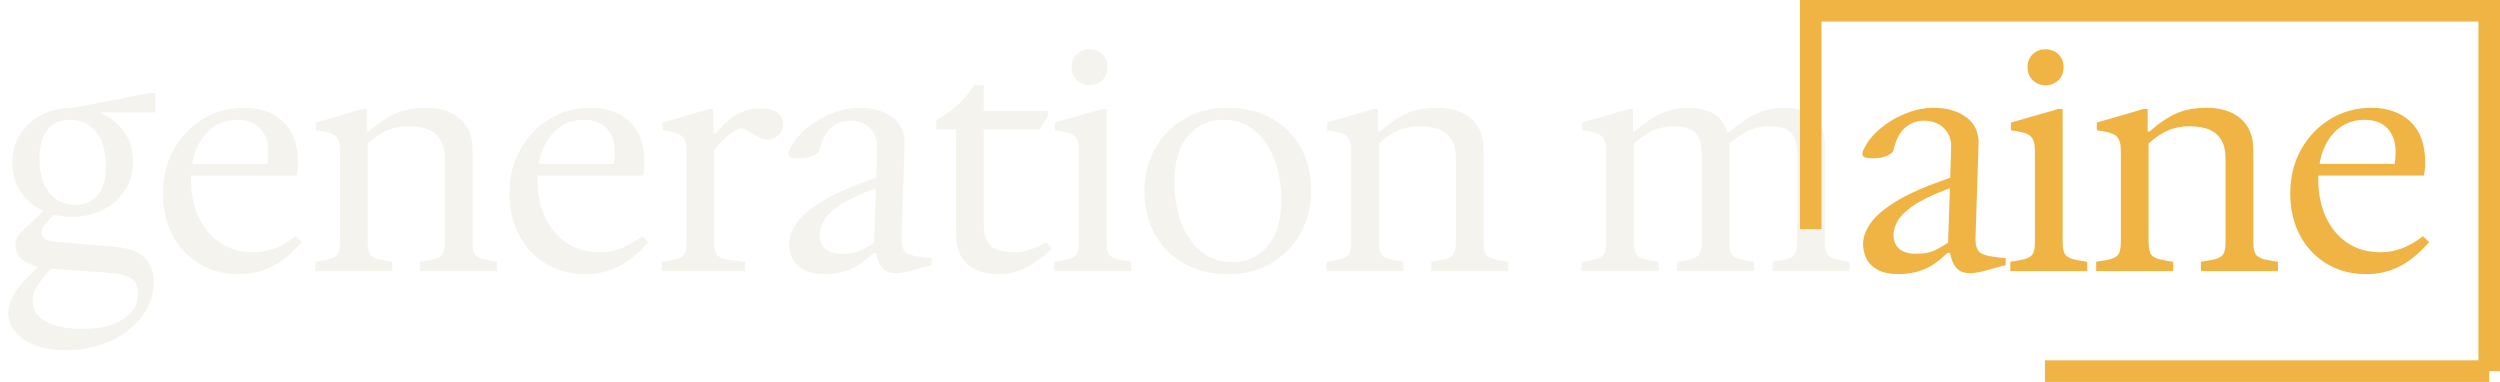
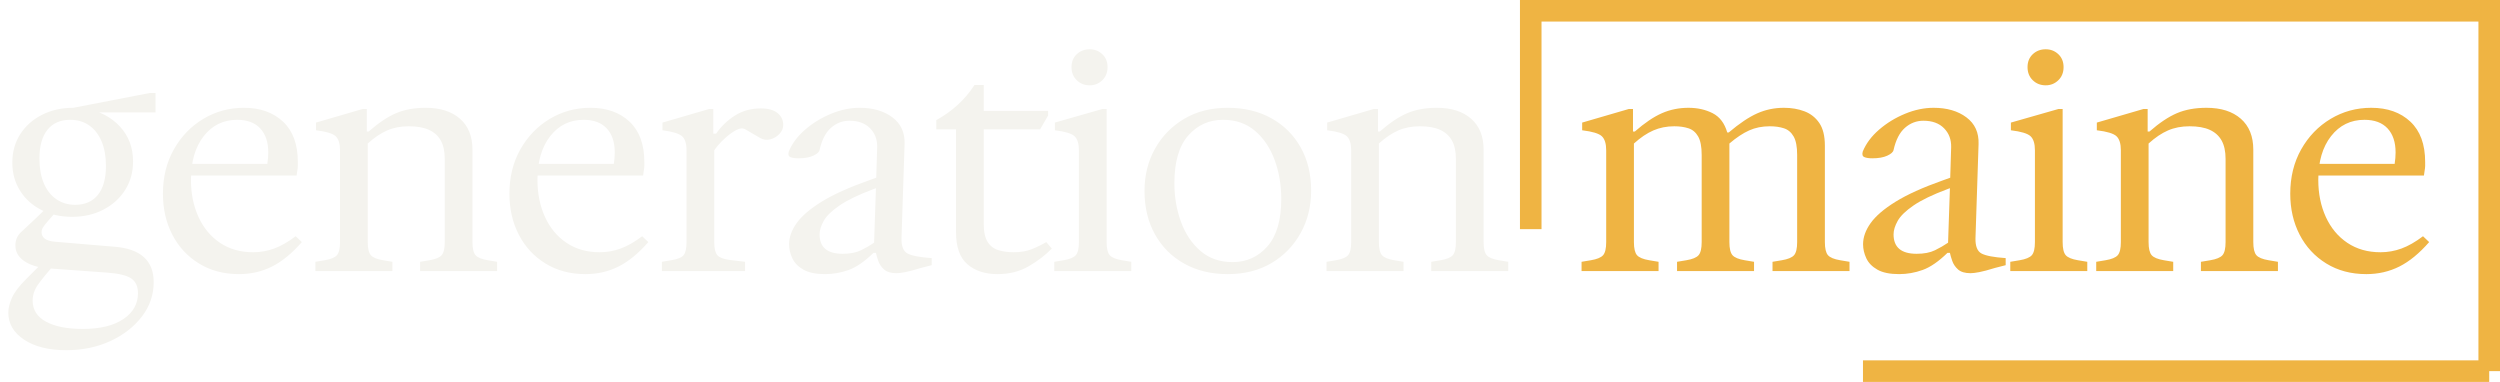
<svg xmlns="http://www.w3.org/2000/svg" viewBox="0 0 811.7 124.0" width="811.7" height="124.0" role="img" aria-label="Generation Maine">
  <g transform="translate(0 10)">
-     <path fill="#F4F3EE" d="M21.5 103.7Q13 103.7 7.85 100.3Q2.7 96.9 2.7 91.5Q2.7 89.4 3.85 86.75Q5 84.1 8.4 80.7L13.9 75.2L17.7 75.8Q14.3 79.7 12.45 82.25Q10.6 84.8 10.6 87.6Q10.6 92.1 14.95 94.45Q19.3 96.8 26.9 96.8Q35.3 96.8 40.05 93.6Q44.8 90.4 44.8 85.2Q44.8 81.9 42.6 80.4Q40.4 78.9 34.6 78.5L15.3 77.1Q10.7 76.7 7.85 74.75Q5 72.8 5 69.7Q5 67.1 6.8 65.4Q8.6 63.7 11.4 61.1L14.5 58.1H18.8L15.8 61.5Q14.4 63.1 13.95 63.85Q13.5 64.6 13.5 65.4Q13.5 66.7 14.55 67.5Q15.6 68.3 18 68.5L37.1 70.1Q49.9 71.1 49.9 81.6Q49.9 87.8 46.05 92.8Q42.2 97.8 35.8 100.75Q29.4 103.7 21.5 103.7ZM23.4 60.4Q17.8 60.4 13.4 58.15Q9 55.9 6.5 51.9Q4 47.9 4 42.8Q4 37.6 6.55 33.6Q9.1 29.6 13.6 27.3Q18.1 25 23.8 25L27.9 25.3Q34.7 26.5 38.95 31.1Q43.2 35.7 43.2 42.4Q43.2 47.6 40.65 51.65Q38.1 55.7 33.6 58.05Q29.1 60.4 23.4 60.4ZM24.4 56.5Q29.2 56.5 31.8 53.25Q34.4 50 34.4 43.9Q34.4 39.3 33 35.95Q31.6 32.6 29 30.75Q26.4 28.9 22.8 28.9Q18 28.9 15.4 32.15Q12.8 35.4 12.8 41.5Q12.8 46.1 14.2 49.45Q15.6 52.8 18.25 54.65Q20.9 56.5 24.4 56.5ZM23.8 26.5V25L48.6 20.2H50.5V26.5ZM77.6 79Q70.2 79 64.6 75.55Q59 72.1 55.95 66.2Q52.9 60.3 52.9 52.9Q52.9 44.8 56.45 38.5Q60 32.2 66 28.6Q72 25 79.2 25Q87.1 25 91.9 29.5Q96.7 34 96.7 42.6Q96.7 43.2 96.7 43.85Q96.7 44.5 96.5 45.6L96.3 47H60.4V43.2H86.8Q87.1 41.2 87.1 39.5Q87.1 34.5 84.5 31.7Q81.9 28.9 77 28.9Q70.3 28.9 66.15 34.2Q62 39.5 62 48.4Q62 55.1 64.45 60.45Q66.9 65.8 71.45 68.85Q76 71.9 82.2 71.9Q85.7 71.9 89 70.7Q92.3 69.5 96 66.7L98 68.6Q93.2 74.1 88.3 76.55Q83.4 79 77.6 79ZM102.4 78V75L105.4 74.5Q108.4 74 109.4 72.85Q110.4 71.7 110.4 68.6V38.8Q110.4 35.6 109 34.25Q107.6 32.9 102.6 32.3V29.8L117.7 25.4H119.1V32.7H119.7Q124.5 28.5 128.6 26.75Q132.7 25 138.2 25Q145.3 25 149.35 28.55Q153.4 32.1 153.4 38.6V68.6Q153.4 71.7 154.4 72.85Q155.4 74 158.4 74.5L161.4 75V78H136.4V75L139.4 74.5Q142.4 74 143.4 72.85Q144.4 71.7 144.4 68.6V41.6Q144.4 37.9 143.1 35.6Q141.8 33.3 139.25 32.15Q136.7 31 132.7 31Q128.8 31 125.7 32.35Q122.6 33.7 119.4 36.6V68.6Q119.4 71.7 120.4 72.85Q121.4 74 124.4 74.5L127.4 75V78ZM190.1 79Q182.7 79 177.1 75.55Q171.5 72.1 168.45 66.2Q165.4 60.3 165.4 52.9Q165.4 44.8 168.95 38.5Q172.5 32.2 178.5 28.6Q184.5 25 191.7 25Q199.6 25 204.4 29.5Q209.2 34 209.2 42.6Q209.2 43.2 209.2 43.85Q209.2 44.5 209 45.6L208.8 47H172.9V43.2H199.3Q199.6 41.2 199.6 39.5Q199.6 34.5 197 31.7Q194.4 28.9 189.5 28.9Q182.8 28.9 178.65 34.2Q174.5 39.5 174.5 48.4Q174.5 55.1 176.95 60.45Q179.4 65.8 183.95 68.85Q188.5 71.9 194.7 71.9Q198.2 71.9 201.5 70.7Q204.8 69.5 208.5 66.7L210.5 68.6Q205.7 74.1 200.8 76.55Q195.9 79 190.1 79ZM214.9 78V75L217.9 74.5Q221 74 221.95 72.85Q222.9 71.7 222.9 68.6V38.8Q222.9 35.4 221.35 34.15Q219.8 32.9 215.1 32.3V29.8L230.2 25.4H231.6V33.4H232.5Q235 29.8 238.65 27.5Q242.3 25.2 247 25.2Q250.6 25.2 252.45 26.7Q254.3 28.2 254.3 30.6Q254.3 32.2 253.05 33.5Q251.8 34.8 250.1 35.25Q248.4 35.7 246.8 34.8L242 32Q240.8 31.3 239.1 32.2Q237.4 33.1 235.75 34.55Q234.1 36 233 37.35Q231.9 38.7 231.9 38.9V68.6Q231.9 71.7 232.9 72.85Q233.9 74 236.9 74.4L241.9 75V78ZM267.9 79Q263.4 79 260.85 77.55Q258.3 76.1 257.25 73.85Q256.2 71.6 256.2 69.3Q256.2 65.9 258.65 62.45Q261.1 59 266.75 55.5Q272.4 52 282 48.6L284.5 47.7L284.8 37.8Q284.9 34.1 282.5 31.65Q280.1 29.2 275.8 29.2Q272.4 29.2 269.8 31.5Q267.2 33.8 266.1 38.7Q265.9 39.7 264.05 40.55Q262.2 41.4 259.2 41.4Q257.5 41.4 256.6 41Q255.7 40.6 256.1 39.2Q257.7 35.3 261.4 32.1Q265.1 28.9 269.8 26.95Q274.5 25 279.1 25Q285.6 25 289.75 28.1Q293.9 31.2 293.7 36.8L292.7 67.3Q292.6 71.2 294.65 72.3Q296.7 73.4 302.5 73.8V76.1L299 77Q295.8 78 293.95 78.35Q292.1 78.7 291.1 78.7Q288.4 78.7 287.05 77.5Q285.7 76.3 285.15 74.7Q284.6 73.1 284.4 72.1H283.6Q279.3 76.3 275.55 77.65Q271.8 79 267.9 79ZM273.6 72.4Q277.2 72.4 279.55 71.25Q281.9 70.1 283.8 68.8L284.4 51.1L283.6 51.4Q276.4 54.1 272.6 56.7Q268.8 59.3 267.45 61.7Q266.1 64.1 266.1 66.1Q266.1 72.4 273.6 72.4ZM323.9 79Q317.8 79 314.1 75.8Q310.4 72.6 310.4 65.4V32H304V29Q311.8 24.7 316.4 17.6H319.4V25.8V28.7V62.7Q319.4 66.6 320.7 68.6Q322 70.6 324.25 71.25Q326.5 71.9 329.1 71.9Q332.5 71.9 335 70.9Q337.5 69.9 339.7 68.6L341.5 70.7Q338.4 73.9 334 76.45Q329.6 79 323.9 79ZM315 32V26H340.3V27.5L337.7 32ZM342.3 78V75L345.3 74.5Q348.3 74 349.3 72.85Q350.3 71.7 350.3 68.6V38.8Q350.3 35.6 348.9 34.25Q347.5 32.9 342.5 32.3V29.8L357.9 25.4H359.3V68.6Q359.3 71.7 360.3 72.85Q361.3 74 364.3 74.5L367.3 75V78ZM353.8 17.7Q351.3 17.7 349.6 16.05Q347.9 14.4 347.9 11.8Q347.9 9.2 349.6 7.6Q351.3 6 353.8 6Q356.2 6 357.9 7.6Q359.6 9.2 359.6 11.8Q359.6 14.4 357.9 16.05Q356.2 17.7 353.8 17.7ZM398.6 79Q390.6 79 384.5 75.6Q378.4 72.2 375 66.1Q371.6 60 371.6 52Q371.6 44.4 375 38.3Q378.4 32.2 384.45 28.6Q390.5 25 398.6 25Q406.7 25 412.8 28.4Q418.9 31.8 422.3 37.85Q425.7 43.9 425.7 51.9Q425.7 59.5 422.3 65.65Q418.9 71.8 412.85 75.4Q406.8 79 398.6 79ZM400.2 75.1Q407 75.1 411.5 70Q416 64.9 416 54.6Q416 47.8 413.85 41.95Q411.7 36.1 407.5 32.5Q403.3 28.9 397.1 28.9Q390.3 28.9 385.8 34Q381.3 39.1 381.3 49.5Q381.3 56.2 383.45 62.05Q385.6 67.9 389.8 71.5Q394 75.1 400.2 75.1ZM430.7 78V75L433.7 74.5Q436.7 74 437.7 72.85Q438.7 71.7 438.7 68.6V38.8Q438.7 35.6 437.3 34.25Q435.9 32.9 430.9 32.3V29.8L446 25.4H447.4V32.7H448Q452.8 28.5 456.9 26.75Q461 25 466.5 25Q473.6 25 477.65 28.55Q481.7 32.1 481.7 38.6V68.6Q481.7 71.7 482.7 72.85Q483.7 74 486.7 74.5L489.7 75V78H464.7V75L467.7 74.5Q470.7 74 471.7 72.85Q472.7 71.7 472.7 68.6V41.6Q472.7 37.9 471.4 35.6Q470.1 33.3 467.55 32.15Q465 31 461 31Q457.1 31 454 32.35Q450.9 33.7 447.7 36.6V68.6Q447.7 71.7 448.7 72.85Q449.7 74 452.7 74.5L455.7 75V78ZM513.5 78V75L516.5 74.5Q519.5 74 520.5 72.85Q521.5 71.7 521.5 68.6V38.8Q521.5 35.6 520.1 34.25Q518.7 32.9 513.7 32.3V29.8L528.8 25.4H530.2V32.7H530.8Q535.6 28.5 539.6 26.75Q543.6 25 548.2 25Q552.6 25 556.05 26.75Q559.5 28.5 560.8 33H561.3Q566.5 28.6 570.55 26.8Q574.6 25 579.2 25Q582.9 25 585.9 26.15Q588.9 27.3 590.7 29.95Q592.5 32.6 592.5 37.3V68.6Q592.5 71.7 593.5 72.85Q594.5 74 597.5 74.5L600.5 75V78H575.5V75L578.5 74.5Q581.5 74 582.5 72.85Q583.5 71.7 583.5 68.6V40.3Q583.5 36.3 582.35 34.3Q581.2 32.3 579.2 31.65Q577.2 31 574.6 31Q570.9 31 567.9 32.35Q564.9 33.7 561.5 36.6V68.6Q561.5 71.7 562.5 72.85Q563.5 74 566.5 74.5L569.5 75V78H544.5V75L547.5 74.5Q550.5 74 551.5 72.85Q552.5 71.7 552.5 68.6V40.3Q552.5 36.3 551.35 34.3Q550.2 32.3 548.2 31.65Q546.2 31 543.6 31Q539.9 31 536.8 32.35Q533.7 33.7 530.5 36.6V68.6Q530.5 71.7 531.5 72.85Q532.5 74 535.5 74.5L538.5 75V78Z" />
-     <path fill="#EFB443" d="M616.6 79Q612.1 79 609.55 77.55Q607 76.1 605.95 73.85Q604.9 71.6 604.9 69.3Q604.9 65.9 607.35 62.45Q609.8 59 615.45 55.5Q621.1 52 630.7 48.6L633.2 47.7L633.5 37.8Q633.6 34.1 631.2 31.65Q628.8 29.2 624.5 29.2Q621.1 29.2 618.5 31.5Q615.9 33.8 614.8 38.7Q614.6 39.7 612.75 40.55Q610.9 41.4 607.9 41.4Q606.2 41.4 605.3 41Q604.4 40.6 604.8 39.2Q606.4 35.3 610.1 32.1Q613.8 28.9 618.5 26.95Q623.2 25 627.8 25Q634.3 25 638.45 28.1Q642.6 31.2 642.4 36.8L641.4 67.3Q641.3 71.2 643.35 72.3Q645.4 73.4 651.2 73.8V76.1L647.7 77Q644.5 78 642.65 78.35Q640.8 78.7 639.8 78.7Q637.1 78.7 635.75 77.5Q634.4 76.3 633.85 74.7Q633.3 73.1 633.1 72.1H632.3Q628 76.3 624.25 77.65Q620.5 79 616.6 79ZM622.3 72.4Q625.9 72.4 628.25 71.25Q630.6 70.1 632.5 68.8L633.1 51.1L632.3 51.4Q625.1 54.1 621.3 56.7Q617.5 59.3 616.15 61.7Q614.8 64.1 614.8 66.1Q614.8 72.4 622.3 72.4ZM652.7 78V75L655.7 74.5Q658.7 74 659.7 72.85Q660.7 71.7 660.7 68.6V38.8Q660.7 35.6 659.3 34.25Q657.9 32.9 652.9 32.3V29.8L668.3 25.4H669.7V68.6Q669.7 71.7 670.7 72.85Q671.7 74 674.7 74.5L677.7 75V78ZM664.2 17.7Q661.7 17.7 660 16.05Q658.3 14.4 658.3 11.8Q658.3 9.2 660 7.6Q661.7 6 664.2 6Q666.6 6 668.3 7.6Q670 9.2 670 11.8Q670 14.4 668.3 16.05Q666.6 17.7 664.2 17.7ZM680.6 78V75L683.6 74.5Q686.6 74 687.6 72.85Q688.6 71.7 688.6 68.6V38.8Q688.6 35.6 687.2 34.25Q685.8 32.9 680.8 32.3V29.8L695.9 25.4H697.3V32.7H697.9Q702.7 28.5 706.8 26.75Q710.9 25 716.4 25Q723.5 25 727.55 28.55Q731.6 32.1 731.6 38.6V68.6Q731.6 71.7 732.6 72.85Q733.6 74 736.6 74.5L739.6 75V78H714.6V75L717.6 74.5Q720.6 74 721.6 72.85Q722.6 71.7 722.6 68.6V41.6Q722.6 37.9 721.3 35.6Q720 33.3 717.45 32.15Q714.9 31 710.9 31Q707 31 703.9 32.35Q700.8 33.7 697.6 36.6V68.6Q697.6 71.7 698.6 72.85Q699.6 74 702.6 74.5L705.6 75V78ZM768.3 79Q760.9 79 755.3 75.55Q749.7 72.1 746.65 66.2Q743.6 60.3 743.6 52.9Q743.6 44.8 747.15 38.5Q750.7 32.2 756.7 28.6Q762.7 25 769.9 25Q777.8 25 782.6 29.5Q787.4 34 787.4 42.6Q787.4 43.2 787.4 43.85Q787.4 44.5 787.2 45.6L787 47H751.1V43.2H777.5Q777.8 41.2 777.8 39.5Q777.8 34.5 775.2 31.7Q772.6 28.9 767.7 28.9Q761 28.9 756.85 34.2Q752.7 39.5 752.7 48.4Q752.7 55.1 755.15 60.45Q757.6 65.8 762.15 68.85Q766.7 71.9 772.9 71.9Q776.4 71.9 779.7 70.7Q783 69.5 786.7 66.7L788.7 68.6Q783.9 74.1 779 76.55Q774.1 79 768.3 79Z" />
+     <path fill="#F4F3EE" d="M21.5 103.7Q13 103.7 7.85 100.3Q2.7 96.9 2.7 91.5Q2.7 89.4 3.85 86.75Q5 84.1 8.4 80.7L13.9 75.2L17.7 75.8Q14.3 79.7 12.45 82.25Q10.6 84.8 10.6 87.6Q10.6 92.1 14.95 94.45Q19.3 96.8 26.9 96.8Q35.3 96.8 40.05 93.6Q44.8 90.4 44.8 85.2Q44.8 81.9 42.6 80.4Q40.4 78.9 34.6 78.5L15.3 77.1Q10.7 76.7 7.85 74.75Q5 72.8 5 69.7Q5 67.1 6.8 65.4Q8.6 63.7 11.4 61.1L14.5 58.1H18.8L15.8 61.5Q14.4 63.1 13.95 63.85Q13.5 64.6 13.5 65.4Q13.5 66.7 14.55 67.5Q15.6 68.3 18 68.5L37.1 70.1Q49.9 71.1 49.9 81.6Q49.9 87.8 46.05 92.8Q42.2 97.8 35.8 100.75Q29.4 103.7 21.5 103.7ZM23.4 60.4Q17.8 60.4 13.4 58.15Q9 55.9 6.5 51.9Q4 47.9 4 42.8Q4 37.6 6.55 33.6Q9.1 29.6 13.6 27.3Q18.1 25 23.8 25L27.9 25.3Q34.7 26.5 38.95 31.1Q43.2 35.7 43.2 42.4Q43.2 47.6 40.65 51.65Q38.1 55.7 33.6 58.05Q29.1 60.4 23.4 60.4ZM24.4 56.5Q29.2 56.5 31.8 53.25Q34.4 50 34.4 43.9Q34.4 39.3 33 35.95Q31.6 32.6 29 30.75Q26.4 28.9 22.8 28.9Q18 28.9 15.4 32.15Q12.8 35.4 12.8 41.5Q12.8 46.1 14.2 49.45Q15.6 52.8 18.25 54.65Q20.9 56.5 24.4 56.5ZM23.8 26.5V25L48.6 20.2H50.5V26.5ZM77.6 79Q70.2 79 64.6 75.55Q59 72.1 55.95 66.2Q52.9 60.3 52.9 52.9Q52.9 44.8 56.45 38.5Q60 32.2 66 28.6Q72 25 79.2 25Q87.1 25 91.9 29.5Q96.7 34 96.7 42.6Q96.7 43.2 96.7 43.85Q96.7 44.5 96.5 45.6L96.3 47H60.4V43.2H86.8Q87.1 41.2 87.1 39.5Q87.1 34.5 84.5 31.7Q81.9 28.9 77 28.9Q70.3 28.9 66.15 34.2Q62 39.5 62 48.4Q62 55.1 64.45 60.45Q66.9 65.8 71.45 68.85Q76 71.9 82.2 71.9Q85.7 71.9 89 70.7Q92.3 69.5 96 66.7L98 68.6Q93.2 74.1 88.3 76.55Q83.4 79 77.6 79ZM102.4 78V75L105.4 74.5Q108.4 74 109.4 72.85Q110.4 71.7 110.4 68.6V38.8Q110.4 35.6 109 34.25Q107.6 32.9 102.6 32.3V29.8L117.7 25.4H119.1V32.7H119.7Q124.5 28.5 128.6 26.75Q132.7 25 138.2 25Q145.3 25 149.35 28.55Q153.4 32.1 153.4 38.6V68.6Q153.4 71.7 154.4 72.85Q155.4 74 158.4 74.5L161.4 75V78H136.4V75L139.4 74.5Q142.4 74 143.4 72.85Q144.4 71.7 144.4 68.6V41.6Q144.4 37.9 143.1 35.6Q141.8 33.3 139.25 32.15Q136.7 31 132.7 31Q128.8 31 125.7 32.35Q122.6 33.7 119.4 36.6V68.6Q119.4 71.7 120.4 72.85Q121.4 74 124.4 74.5L127.4 75V78ZM190.1 79Q182.7 79 177.1 75.55Q171.5 72.1 168.45 66.2Q165.4 60.3 165.4 52.9Q165.4 44.8 168.95 38.5Q172.5 32.2 178.5 28.6Q184.5 25 191.7 25Q199.6 25 204.4 29.5Q209.2 34 209.2 42.6Q209.2 43.2 209.2 43.85Q209.2 44.5 209 45.6L208.8 47H172.9V43.2H199.3Q199.6 41.2 199.6 39.5Q199.6 34.5 197 31.7Q194.4 28.9 189.5 28.9Q182.8 28.9 178.65 34.2Q174.5 39.5 174.5 48.4Q174.5 55.1 176.95 60.45Q179.4 65.8 183.95 68.85Q188.5 71.9 194.7 71.9Q198.2 71.9 201.5 70.7Q204.8 69.5 208.5 66.7L210.5 68.6Q205.7 74.1 200.8 76.55Q195.9 79 190.1 79ZM214.9 78V75L217.9 74.5Q221 74 221.95 72.85Q222.9 71.7 222.9 68.6V38.8Q222.9 35.4 221.35 34.15Q219.8 32.9 215.1 32.3V29.8L230.2 25.4H231.6V33.4H232.5Q235 29.8 238.65 27.5Q242.3 25.2 247 25.2Q250.6 25.2 252.45 26.7Q254.3 28.2 254.3 30.6Q254.3 32.2 253.05 33.5Q251.8 34.8 250.1 35.25Q248.4 35.7 246.8 34.8L242 32Q240.8 31.3 239.1 32.2Q237.4 33.1 235.75 34.55Q234.1 36 233 37.35Q231.9 38.7 231.9 38.9V68.6Q231.9 71.7 232.9 72.85Q233.9 74 236.9 74.4L241.9 75V78ZM267.9 79Q263.4 79 260.85 77.55Q258.3 76.1 257.25 73.85Q256.2 71.6 256.2 69.3Q256.2 65.9 258.65 62.45Q261.1 59 266.75 55.5Q272.4 52 282 48.6L284.5 47.7L284.8 37.8Q284.9 34.1 282.5 31.65Q280.1 29.2 275.8 29.2Q272.4 29.2 269.8 31.5Q267.2 33.8 266.1 38.7Q265.9 39.7 264.05 40.55Q262.2 41.4 259.2 41.4Q257.5 41.4 256.6 41Q255.7 40.6 256.1 39.2Q257.7 35.3 261.4 32.1Q265.1 28.9 269.8 26.95Q274.5 25 279.1 25Q285.6 25 289.75 28.1Q293.9 31.2 293.7 36.8L292.7 67.3Q292.6 71.2 294.65 72.3Q296.7 73.4 302.5 73.8V76.1L299 77Q295.8 78 293.95 78.35Q292.1 78.7 291.1 78.7Q288.4 78.7 287.05 77.5Q285.7 76.3 285.15 74.7Q284.6 73.1 284.4 72.1H283.6Q279.3 76.3 275.55 77.65Q271.8 79 267.9 79ZM273.6 72.4Q277.2 72.4 279.55 71.25Q281.9 70.1 283.8 68.8L284.4 51.1L283.6 51.4Q276.4 54.1 272.6 56.7Q268.8 59.3 267.45 61.7Q266.1 64.1 266.1 66.1Q266.1 72.4 273.6 72.4ZM323.9 79Q317.8 79 314.1 75.8Q310.4 72.6 310.4 65.4V32H304V29Q311.8 24.7 316.4 17.6H319.4V25.8V28.7V62.7Q319.4 66.6 320.7 68.6Q322 70.6 324.25 71.25Q326.5 71.9 329.1 71.9Q332.5 71.9 335 70.9Q337.5 69.9 339.7 68.6L341.5 70.7Q338.4 73.9 334 76.45Q329.6 79 323.9 79ZM315 32V26H340.3V27.5L337.7 32ZM342.3 78V75L345.3 74.5Q348.3 74 349.3 72.85Q350.3 71.7 350.3 68.6V38.8Q350.3 35.6 348.9 34.25Q347.5 32.9 342.5 32.3V29.8L357.9 25.4H359.3V68.6Q359.3 71.7 360.3 72.85Q361.3 74 364.3 74.5L367.3 75V78ZM353.8 17.7Q351.3 17.7 349.6 16.05Q347.9 14.4 347.9 11.8Q347.9 9.2 349.6 7.6Q351.3 6 353.8 6Q356.2 6 357.9 7.6Q359.6 9.2 359.6 11.8Q359.6 14.4 357.9 16.05Q356.2 17.7 353.8 17.7ZM398.6 79Q390.6 79 384.5 75.6Q378.4 72.2 375 66.1Q371.6 60 371.6 52Q371.6 44.4 375 38.3Q378.4 32.2 384.45 28.6Q390.5 25 398.6 25Q406.7 25 412.8 28.4Q418.9 31.8 422.3 37.85Q425.7 43.9 425.7 51.9Q425.7 59.5 422.3 65.65Q418.9 71.8 412.85 75.4Q406.8 79 398.6 79ZM400.2 75.1Q407 75.1 411.5 70Q416 64.9 416 54.6Q416 47.8 413.85 41.95Q411.7 36.1 407.5 32.5Q403.3 28.9 397.1 28.9Q390.3 28.9 385.8 34Q381.3 39.1 381.3 49.5Q381.3 56.2 383.45 62.05Q385.6 67.9 389.8 71.5Q394 75.1 400.2 75.1ZM430.7 78V75L433.7 74.5Q436.7 74 437.7 72.85Q438.7 71.7 438.7 68.6V38.8Q438.7 35.6 437.3 34.25Q435.9 32.9 430.9 32.3V29.8L446 25.4H447.4V32.7H448Q452.8 28.5 456.9 26.75Q461 25 466.5 25Q473.6 25 477.65 28.55Q481.7 32.1 481.7 38.6V68.6Q481.7 71.7 482.7 72.85Q483.7 74 486.7 74.5L489.7 75V78H464.7V75L467.7 74.5Q470.7 74 471.7 72.85Q472.7 71.7 472.7 68.6V41.6Q472.7 37.9 471.4 35.6Q470.1 33.3 467.55 32.15Q465 31 461 31Q457.1 31 454 32.35Q450.9 33.7 447.7 36.6V68.6Q447.7 71.7 448.7 72.85Q449.7 74 452.7 74.5L455.7 75V78Z" />
+     <path fill="#EFB443" d="M513.5 78V75L516.5 74.5Q519.5 74 520.5 72.85Q521.5 71.7 521.5 68.6V38.8Q521.5 35.6 520.1 34.25Q518.7 32.9 513.7 32.3V29.8L528.8 25.4H530.2V32.7H530.8Q535.6 28.5 539.6 26.75Q543.6 25 548.2 25Q552.6 25 556.05 26.75Q559.5 28.5 560.8 33H561.3Q566.5 28.6 570.55 26.8Q574.6 25 579.2 25Q582.9 25 585.9 26.15Q588.9 27.3 590.7 29.95Q592.5 32.6 592.5 37.3V68.6Q592.5 71.7 593.5 72.85Q594.5 74 597.5 74.5L600.5 75V78H575.5V75L578.5 74.5Q581.5 74 582.5 72.85Q583.5 71.7 583.5 68.6V40.3Q583.5 36.3 582.35 34.3Q581.2 32.3 579.2 31.65Q577.2 31 574.6 31Q570.9 31 567.9 32.35Q564.9 33.7 561.5 36.6V68.6Q561.5 71.7 562.5 72.85Q563.5 74 566.5 74.5L569.5 75V78H544.5V75L547.5 74.5Q550.5 74 551.5 72.85Q552.5 71.7 552.5 68.6V40.3Q552.5 36.3 551.35 34.3Q550.2 32.3 548.2 31.65Q546.2 31 543.6 31Q539.9 31 536.8 32.35Q533.7 33.7 530.5 36.6V68.6Q530.5 71.7 531.5 72.85Q532.5 74 535.5 74.5L538.5 75V78ZM616.6 79Q612.1 79 609.55 77.55Q607 76.1 605.95 73.85Q604.9 71.6 604.9 69.3Q604.9 65.9 607.35 62.45Q609.8 59 615.45 55.5Q621.1 52 630.7 48.6L633.2 47.7L633.5 37.8Q633.6 34.1 631.2 31.65Q628.8 29.2 624.5 29.2Q621.1 29.2 618.5 31.5Q615.9 33.8 614.8 38.7Q614.6 39.7 612.75 40.55Q610.9 41.4 607.9 41.4Q606.2 41.4 605.3 41Q604.4 40.6 604.8 39.2Q606.4 35.3 610.1 32.1Q613.8 28.9 618.5 26.95Q623.2 25 627.8 25Q634.3 25 638.45 28.1Q642.6 31.2 642.4 36.8L641.4 67.3Q641.3 71.2 643.35 72.3Q645.4 73.4 651.2 73.8V76.1L647.7 77Q644.5 78 642.65 78.35Q640.8 78.7 639.8 78.7Q637.1 78.7 635.75 77.5Q634.4 76.3 633.85 74.7Q633.3 73.1 633.1 72.1H632.3Q628 76.3 624.25 77.65Q620.5 79 616.6 79ZM622.3 72.4Q625.9 72.4 628.25 71.25Q630.6 70.1 632.5 68.8L633.1 51.1L632.3 51.4Q625.1 54.1 621.3 56.7Q617.5 59.3 616.15 61.7Q614.8 64.1 614.8 66.1Q614.8 72.4 622.3 72.4ZM652.7 78V75L655.7 74.5Q658.7 74 659.7 72.85Q660.7 71.7 660.7 68.6V38.8Q660.7 35.6 659.3 34.25Q657.9 32.9 652.9 32.3V29.8L668.3 25.4H669.7V68.6Q669.7 71.7 670.7 72.85Q671.7 74 674.7 74.5L677.7 75V78ZM664.2 17.7Q661.7 17.7 660 16.05Q658.3 14.4 658.3 11.8Q658.3 9.2 660 7.6Q661.7 6 664.2 6Q666.6 6 668.3 7.6Q670 9.2 670 11.8Q670 14.4 668.3 16.05Q666.6 17.7 664.2 17.7ZM680.6 78V75L683.6 74.5Q686.6 74 687.6 72.85Q688.6 71.7 688.6 68.6V38.8Q688.6 35.6 687.2 34.25Q685.8 32.9 680.8 32.3V29.8L695.9 25.4H697.3V32.7H697.9Q702.7 28.5 706.8 26.75Q710.9 25 716.4 25Q723.5 25 727.55 28.55Q731.6 32.1 731.6 38.6V68.6Q731.6 71.7 732.6 72.85Q733.6 74 736.6 74.5L739.6 75V78H714.6V75L717.6 74.5Q720.6 74 721.6 72.85Q722.6 71.7 722.6 68.6V41.6Q722.6 37.9 721.3 35.6Q720 33.3 717.45 32.15Q714.9 31 710.9 31Q707 31 703.9 32.35Q700.8 33.7 697.6 36.6V68.6Q697.6 71.7 698.6 72.85Q699.6 74 702.6 74.5L705.6 75V78ZM768.3 79Q760.9 79 755.3 75.55Q749.7 72.1 746.65 66.2Q743.6 60.3 743.6 52.9Q743.6 44.8 747.15 38.5Q750.7 32.2 756.7 28.6Q762.7 25 769.9 25Q777.8 25 782.6 29.5Q787.4 34 787.4 42.6Q787.4 43.2 787.4 43.85Q787.4 44.5 787.2 45.6L787 47H751.1V43.2H777.5Q777.8 41.2 777.8 39.5Q777.8 34.5 775.2 31.7Q772.6 28.9 767.7 28.9Q761 28.9 756.85 34.2Q752.7 39.5 752.7 48.4Q752.7 55.1 755.15 60.45Q757.6 65.8 762.15 68.85Q766.7 71.9 772.9 71.9Q776.4 71.9 779.7 70.7Q783 69.5 786.7 66.7L788.7 68.6Q783.9 74.1 779 76.55Q774.1 79 768.3 79Z" />
  </g>
  <g transform="translate(0 10)">
-     <path d="M587.9 64.4 L587.9 -6.5 L808.2 -6.5 L808.2 110.5" fill="none" stroke="#EFB443" stroke-width="7" />
-     <path d="M663.955 110.5 L808.2 110.5" fill="none" stroke="#EFB443" stroke-width="7" />
+     <path d="M497.0 64.4 L497.0 -6.5 L808.2 -6.5 L808.2 110.5" fill="none" stroke="#EFB443" stroke-width="7" />
+     <path d="M604.87 110.5 L808.2 110.5" fill="none" stroke="#EFB443" stroke-width="7" />
  </g>
</svg>
